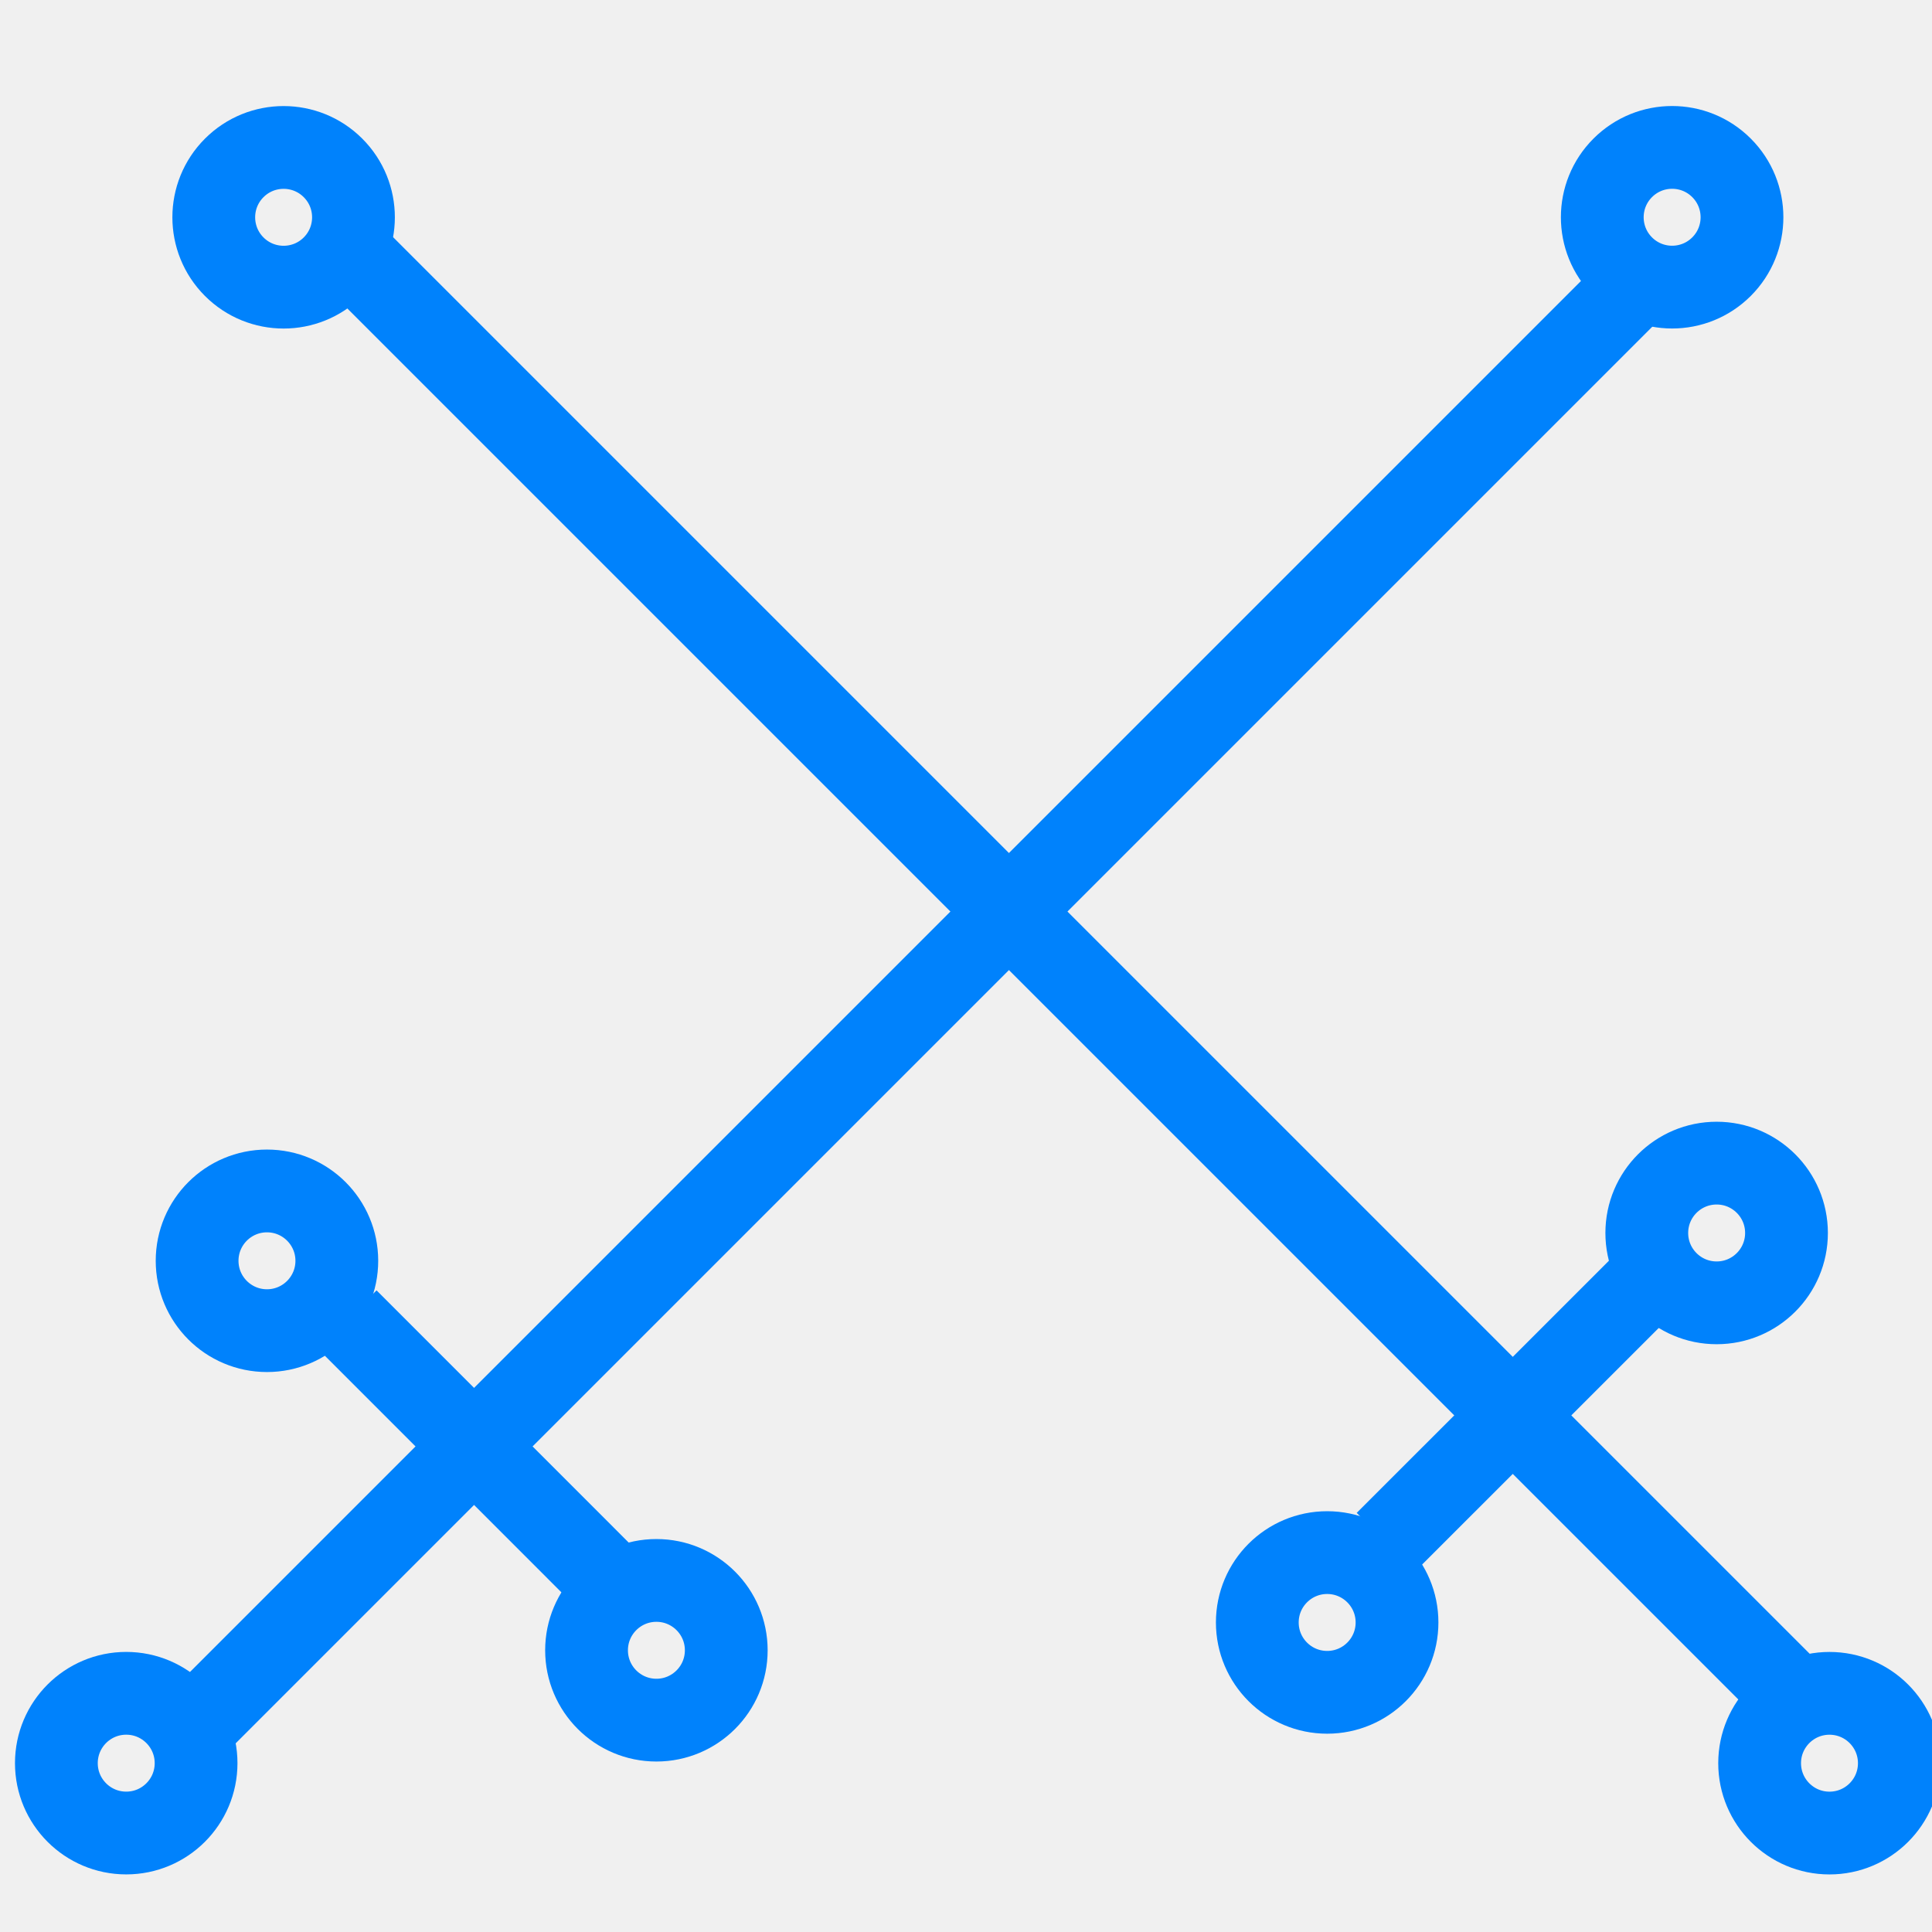
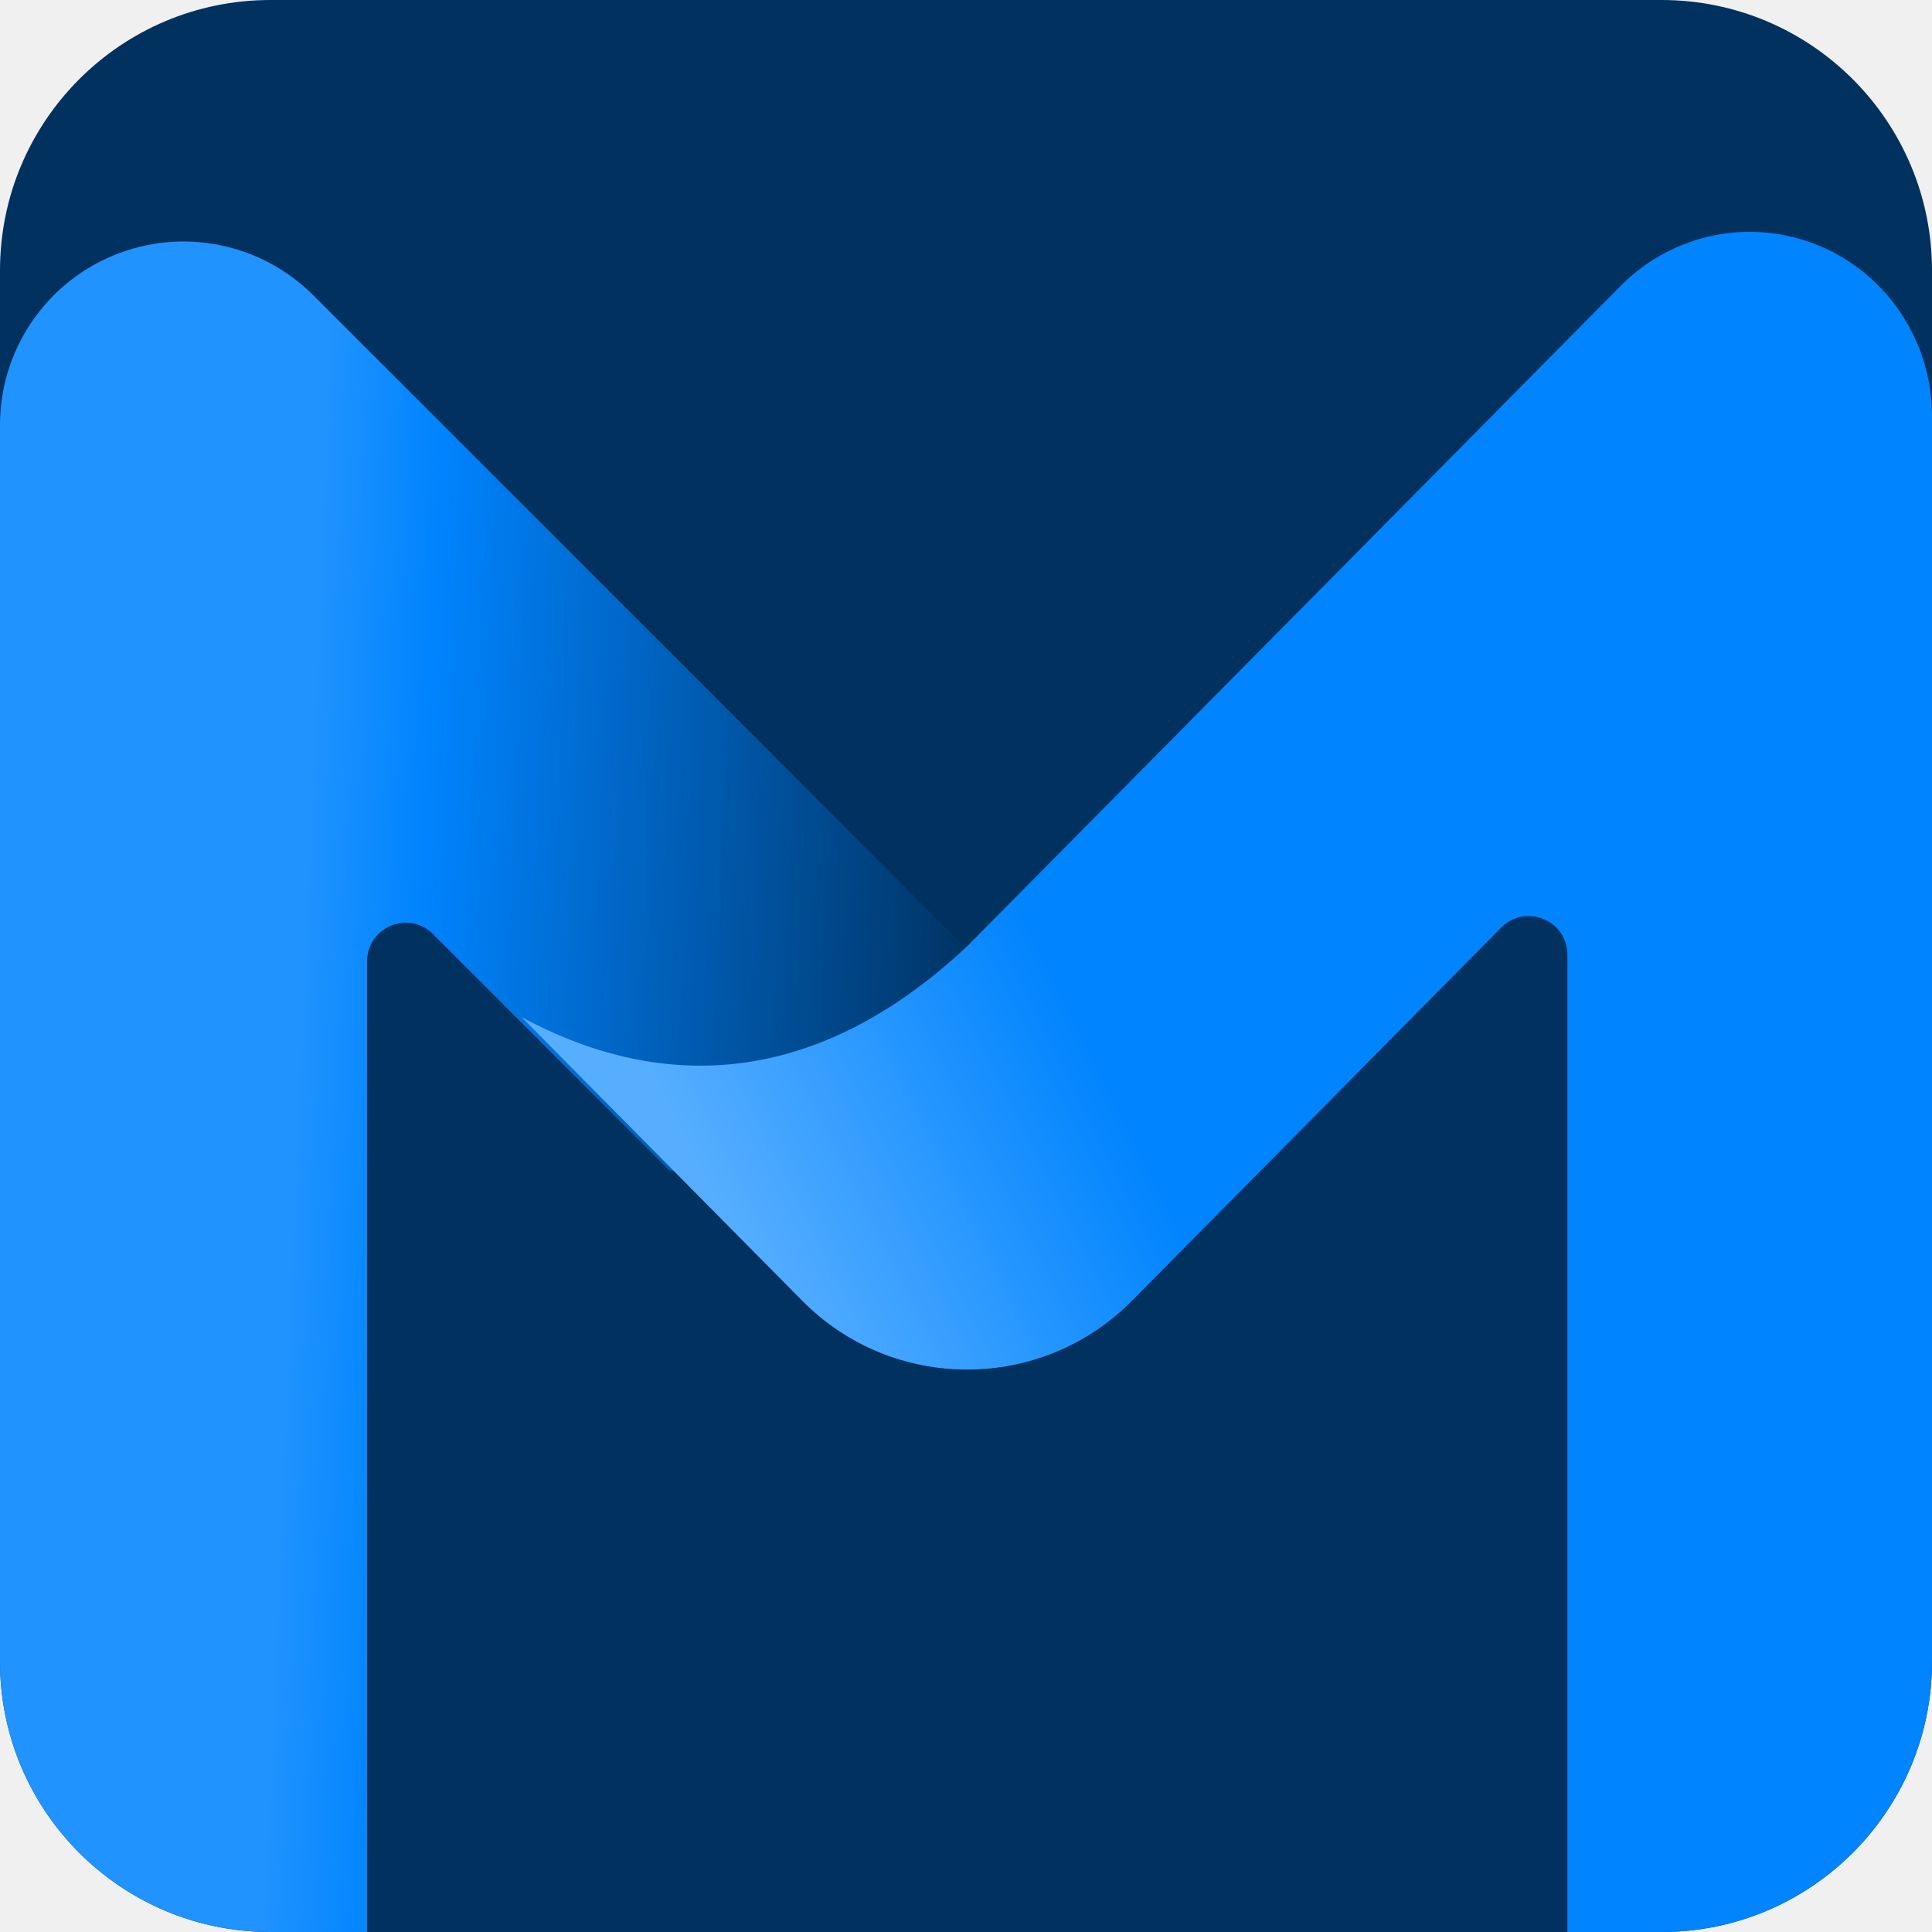
- <svg xmlns="http://www.w3.org/2000/svg" width="32" height="32" viewBox="0 0 32 32" fill="none">
-   <g clip-path="url(#clip0_120_11)">
-     <circle cx="21.982" cy="26.873" r="1.157" stroke="#0082FC" stroke-width="1.371" />
-     <circle cx="30.302" cy="29.204" r="1.157" stroke="#0082FC" stroke-width="1.371" />
-     <circle cx="4.698" cy="3.599" r="1.157" transform="rotate(45 4.69751 3.59871)" stroke="#0082FC" stroke-width="1.371" />
-     <circle cx="28.433" cy="20.422" r="1.157" stroke="#0082FC" stroke-width="1.371" />
-     <line x1="22.956" y1="25.543" x2="27.564" y2="20.936" stroke="#0082FC" stroke-width="1.371" />
-     <line x1="5.732" y1="4.119" x2="29.682" y2="28.069" stroke="#0082FC" stroke-width="1.371" />
-     <circle cx="4.421" cy="20.883" r="1.157" transform="rotate(90 4.42148 20.8833)" stroke="#0082FC" stroke-width="1.371" />
-     <circle cx="2.091" cy="29.204" r="1.157" transform="rotate(90 2.09109 29.2036)" stroke="#0082FC" stroke-width="1.371" />
-     <circle cx="27.696" cy="3.599" r="1.157" transform="rotate(135 27.696 3.59869)" stroke="#0082FC" stroke-width="1.371" />
-     <circle cx="10.872" cy="27.334" r="1.157" transform="rotate(90 10.8721 27.334)" stroke="#0082FC" stroke-width="1.371" />
-     <line x1="5.752" y1="21.857" x2="10.359" y2="26.465" stroke="#0082FC" stroke-width="1.371" />
-     <line x1="27.176" y1="4.633" x2="3.226" y2="28.583" stroke="#0082FC" stroke-width="1.371" />
+ <svg xmlns="http://www.w3.org/2000/svg" width="36" height="36" viewBox="0 0 36 36" fill="none">
+   <g clip-path="url(#clip0_592_2656)">
+     <rect width="36" height="36" rx="5.04" fill="#00315F" />
+     <path fill-rule="evenodd" clip-rule="evenodd" d="M2.111 4.76C0.833 5.29 -0 6.537 -0 7.92V54H6.84V17.915C6.84 17.273 7.615 16.952 8.069 17.406L12.47 21.807L17.82 22.602L22.14 21.807L5.838 5.502C4.86 4.524 3.389 4.231 2.111 4.76Z" fill="url(#paint0_linear_592_2656)" />
+     <path fill-rule="evenodd" clip-rule="evenodd" d="M33.903 4.581C35.172 5.113 36 6.364 36 7.752V54H29.206V17.79C29.206 17.147 28.427 16.827 27.974 17.284L21.092 24.239C19.401 25.947 16.641 25.947 14.95 24.239L13.217 22.488L9.72 18.953C12.401 20.398 15.262 20.218 18.021 17.633L30.201 5.325C31.173 4.344 32.634 4.05 33.903 4.581Z" fill="url(#paint1_linear_592_2656)" />
  </g>
  <defs>
-     <clipPath id="clip0_120_11">
-       <rect width="32" height="32" fill="white" />
+     <linearGradient id="paint0_linear_592_2656" x1="5.76" y1="14.94" x2="18.54" y2="15.48" gradientUnits="userSpaceOnUse">
+       <stop stop-color="#2093FF" />
+       <stop offset="0.167" stop-color="#0084FF" />
+       <stop offset="0.573" stop-color="#0084FF" stop-opacity="0.505" />
+       <stop offset="1" stop-color="#0084FF" stop-opacity="0" />
+     </linearGradient>
+     <linearGradient id="paint1_linear_592_2656" x1="14.94" y1="25.74" x2="21.78" y2="22.32" gradientUnits="userSpaceOnUse">
+       <stop stop-color="#57AEFF" />
+       <stop offset="1" stop-color="#0084FF" />
+     </linearGradient>
+     <clipPath id="clip0_592_2656">
+       <rect width="36" height="36" rx="5.04" fill="white" />
    </clipPath>
  </defs>
</svg>
